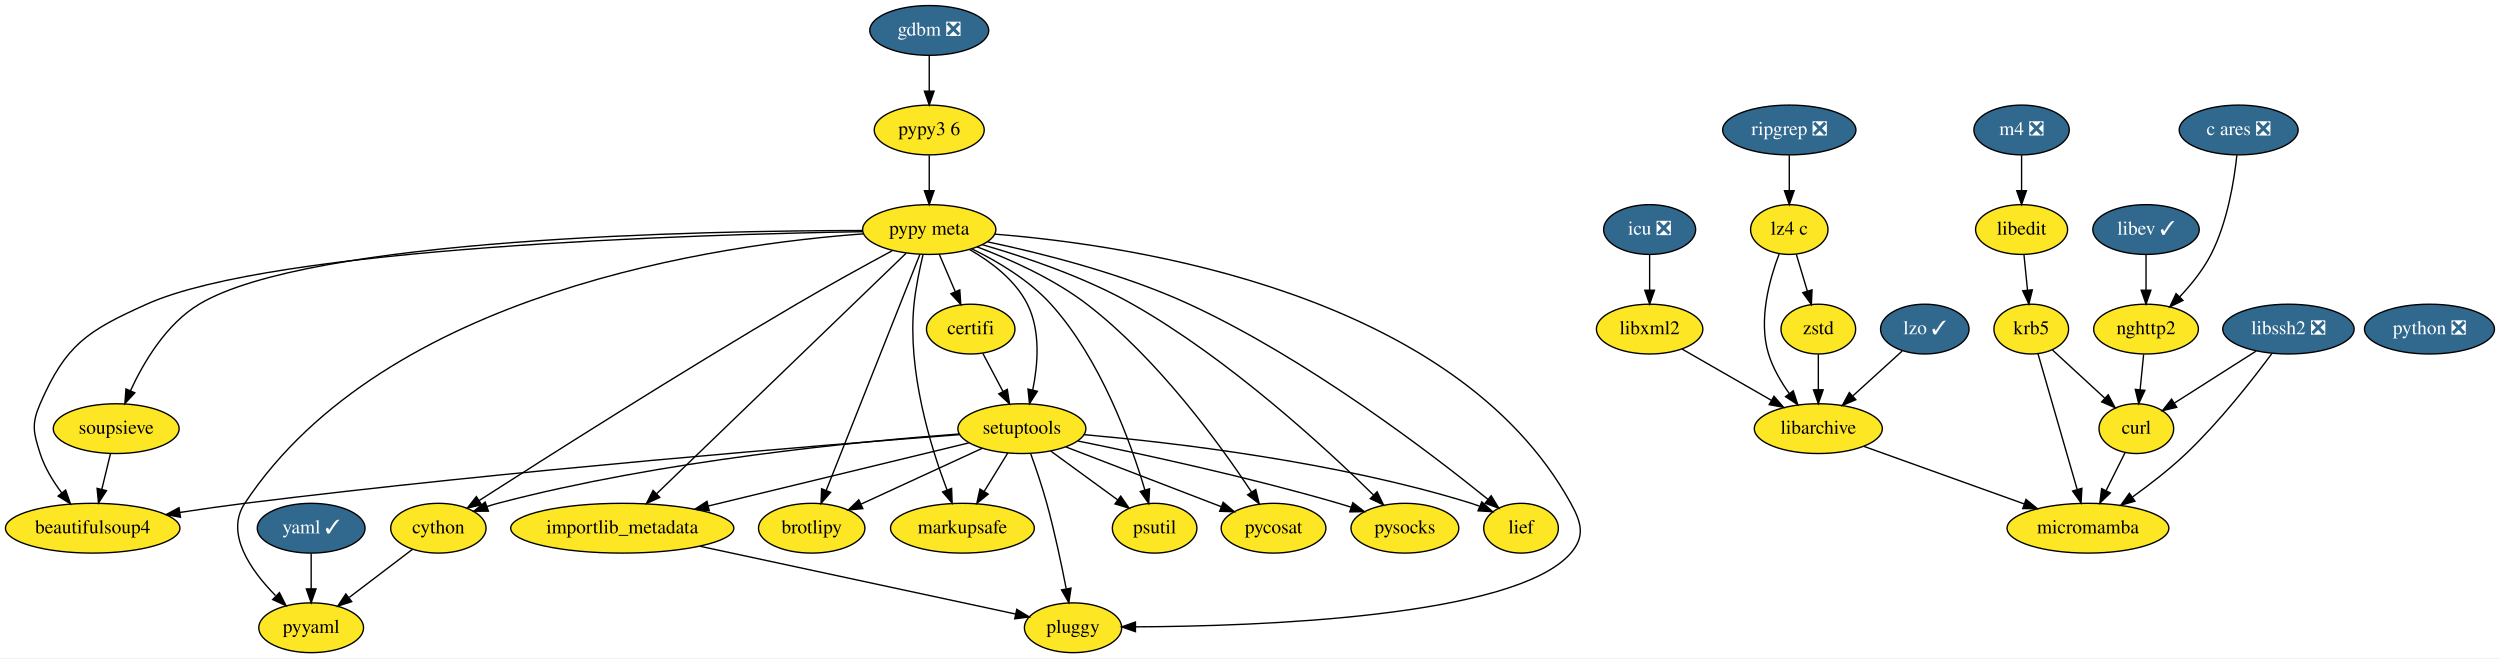
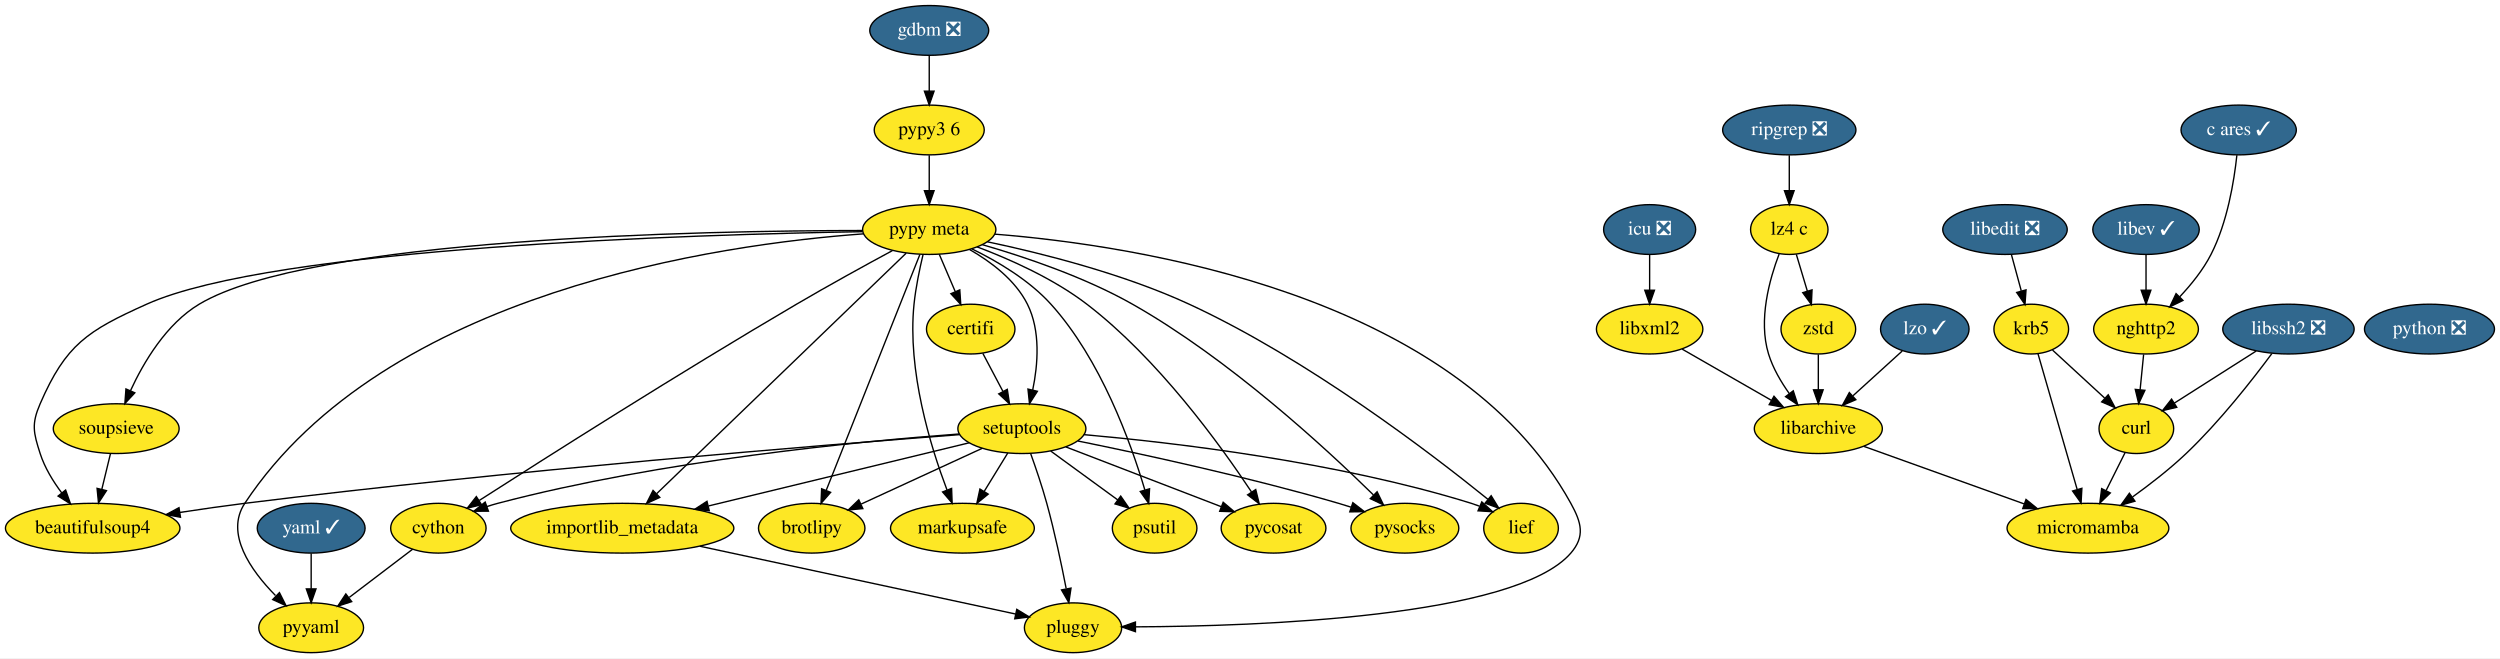
<svg xmlns="http://www.w3.org/2000/svg" xmlns:xlink="http://www.w3.org/1999/xlink" width="1808pt" height="476pt" viewBox="0.00 0.00 1808.04 476.00">
  <g id="graph0" class="graph" transform="scale(1 1) rotate(0) translate(4 472)">
    <polygon fill="white" stroke="transparent" points="-4,4 -4,-472 1804.04,-472 1804.04,4 -4,4" />
    <g id="node1" class="node">
      <g id="a_node1">
        <a xlink:href="https://github.com/conda-forge/beautifulsoup4-feedstock" xlink:title="beautifulsoup4">
          <ellipse fill="#fde725" stroke="black" cx="63.04" cy="-90" rx="63.09" ry="18" />
          <text text-anchor="middle" x="63.04" y="-86.3" font-family="Times,serif" font-size="14.00">beautifulsoup4</text>
        </a>
      </g>
    </g>
    <g id="node2" class="node">
      <g id="a_node2">
        <a xlink:href="https://github.com/conda-forge/brotlipy-feedstock" xlink:title="brotlipy">
          <ellipse fill="#fde725" stroke="black" cx="583.04" cy="-90" rx="38.5" ry="18" />
          <text text-anchor="middle" x="583.04" y="-86.3" font-family="Times,serif" font-size="14.00">brotlipy</text>
        </a>
      </g>
    </g>
    <g id="node3" class="node">
      <g id="a_node3">
        <a xlink:href="https://github.com/conda-forge/certifi-feedstock" xlink:title="certifi">
          <ellipse fill="#fde725" stroke="black" cx="698.04" cy="-234" rx="32" ry="18" />
          <text text-anchor="middle" x="698.04" y="-230.3" font-family="Times,serif" font-size="14.00">certifi</text>
        </a>
      </g>
    </g>
    <g id="node4" class="node">
      <g id="a_node4">
        <a xlink:href="https://github.com/conda-forge/setuptools-feedstock" xlink:title="setuptools">
          <ellipse fill="#fde725" stroke="black" cx="735.04" cy="-162" rx="46.29" ry="18" />
          <text text-anchor="middle" x="735.04" y="-158.3" font-family="Times,serif" font-size="14.00">setuptools</text>
        </a>
      </g>
    </g>
    <g id="edge1" class="edge">
      <path fill="none" stroke="black" d="M706.81,-216.41C711.13,-208.25 716.43,-198.22 721.27,-189.07" />
      <polygon fill="black" stroke="black" points="724.5,-190.43 726.08,-179.96 718.31,-187.16 724.5,-190.43" />
    </g>
    <g id="edge2" class="edge">
      <path fill="none" stroke="black" d="M690.14,-157.68C594.74,-150.41 364.88,-131.85 173.04,-108 157.79,-106.1 141.39,-103.74 126.03,-101.39" />
      <polygon fill="black" stroke="black" points="126.53,-97.93 116.11,-99.85 125.45,-104.84 126.53,-97.93" />
    </g>
    <g id="edge3" class="edge">
      <path fill="none" stroke="black" d="M706.45,-147.83C681.64,-136.41 645.59,-119.81 618.86,-107.49" />
      <polygon fill="black" stroke="black" points="620.02,-104.17 609.47,-103.17 617.09,-110.53 620.02,-104.17" />
    </g>
    <g id="node5" class="node">
      <g id="a_node5">
        <a xlink:href="https://github.com/conda-forge/cython-feedstock" xlink:title="cython">
          <ellipse fill="#fde725" stroke="black" cx="313.04" cy="-90" rx="34.5" ry="18" />
          <text text-anchor="middle" x="313.04" y="-86.3" font-family="Times,serif" font-size="14.00">cython</text>
        </a>
      </g>
    </g>
    <g id="edge4" class="edge">
      <path fill="none" stroke="black" d="M689.73,-158.15C617.94,-152.87 474.09,-139.12 356.04,-108 353.44,-107.31 350.78,-106.52 348.13,-105.65" />
      <polygon fill="black" stroke="black" points="349.23,-102.32 338.63,-102.26 346.88,-108.92 349.23,-102.32" />
    </g>
    <g id="node6" class="node">
      <g id="a_node6">
        <a xlink:href="https://github.com/conda-forge/markupsafe-feedstock" xlink:title="markupsafe">
          <ellipse fill="#fde725" stroke="black" cx="692.04" cy="-90" rx="52" ry="18" />
          <text text-anchor="middle" x="692.04" y="-86.3" font-family="Times,serif" font-size="14.00">markupsafe</text>
        </a>
      </g>
    </g>
    <g id="edge5" class="edge">
      <path fill="none" stroke="black" d="M724.85,-144.41C719.73,-136.08 713.42,-125.8 707.7,-116.49" />
      <polygon fill="black" stroke="black" points="710.68,-114.65 702.46,-107.96 704.71,-118.31 710.68,-114.65" />
    </g>
    <g id="node7" class="node">
      <g id="a_node7">
        <a xlink:href="https://github.com/conda-forge/pluggy-feedstock" xlink:title="pluggy">
          <ellipse fill="#fde725" stroke="black" cx="772.04" cy="-18" rx="35.19" ry="18" />
          <text text-anchor="middle" x="772.04" y="-14.3" font-family="Times,serif" font-size="14.00">pluggy</text>
        </a>
      </g>
    </g>
    <g id="edge6" class="edge">
      <path fill="none" stroke="black" d="M741.39,-143.97C745.1,-133.66 749.69,-120.18 753.04,-108 758.67,-87.57 763.62,-64.11 767.06,-46.4" />
      <polygon fill="black" stroke="black" points="770.57,-46.68 768.99,-36.21 763.69,-45.38 770.57,-46.68" />
    </g>
    <g id="node8" class="node">
      <g id="a_node8">
        <a xlink:href="https://github.com/conda-forge/psutil-feedstock" xlink:title="psutil">
          <ellipse fill="#fde725" stroke="black" cx="831.04" cy="-90" rx="30.59" ry="18" />
          <text text-anchor="middle" x="831.04" y="-86.3" font-family="Times,serif" font-size="14.00">psutil</text>
        </a>
      </g>
    </g>
    <g id="edge7" class="edge">
      <path fill="none" stroke="black" d="M755.87,-145.81C770.11,-135.43 789.11,-121.58 804.44,-110.4" />
      <polygon fill="black" stroke="black" points="806.51,-113.22 812.53,-104.5 802.38,-107.57 806.51,-113.22" />
    </g>
    <g id="node9" class="node">
      <g id="a_node9">
        <a xlink:href="https://github.com/conda-forge/pycosat-feedstock" xlink:title="pycosat">
          <ellipse fill="#fde725" stroke="black" cx="917.04" cy="-90" rx="37.89" ry="18" />
          <text text-anchor="middle" x="917.04" y="-86.3" font-family="Times,serif" font-size="14.00">pycosat</text>
        </a>
      </g>
    </g>
    <g id="edge8" class="edge">
      <path fill="none" stroke="black" d="M766.75,-148.81C798.08,-136.76 846.02,-118.32 879.3,-105.52" />
      <polygon fill="black" stroke="black" points="880.62,-108.76 888.69,-101.9 878.1,-102.23 880.62,-108.76" />
    </g>
    <g id="node10" class="node">
      <g id="a_node10">
        <a xlink:href="https://github.com/conda-forge/pysocks-feedstock" xlink:title="pysocks">
          <ellipse fill="#fde725" stroke="black" cx="1012.04" cy="-90" rx="39" ry="18" />
          <text text-anchor="middle" x="1012.04" y="-86.3" font-family="Times,serif" font-size="14.00">pysocks</text>
        </a>
      </g>
    </g>
    <g id="edge9" class="edge">
      <path fill="none" stroke="black" d="M775.53,-153.07C821.57,-143.73 898.82,-127.03 964.04,-108 967,-107.14 970.05,-106.19 973.1,-105.21" />
      <polygon fill="black" stroke="black" points="974.4,-108.46 982.77,-101.96 972.18,-101.82 974.4,-108.46" />
    </g>
    <g id="node11" class="node">
      <g id="a_node11">
        <a xlink:href="https://github.com/conda-forge/importlib_metadata-feedstock" xlink:title="importlib_metadata">
          <ellipse fill="#fde725" stroke="black" cx="446.04" cy="-90" rx="80.69" ry="18" />
          <text text-anchor="middle" x="446.04" y="-86.3" font-family="Times,serif" font-size="14.00">importlib_metadata</text>
        </a>
      </g>
    </g>
    <g id="edge10" class="edge">
      <path fill="none" stroke="black" d="M696.97,-151.78C648.96,-140.15 565.79,-120.01 508.45,-106.11" />
      <polygon fill="black" stroke="black" points="508.95,-102.64 498.41,-103.68 507.3,-109.44 508.95,-102.64" />
    </g>
    <g id="node12" class="node">
      <g id="a_node12">
        <a xlink:href="https://github.com/conda-forge/lief-feedstock" xlink:title="lief">
          <ellipse fill="#fde725" stroke="black" cx="1096.04" cy="-90" rx="27" ry="18" />
          <text text-anchor="middle" x="1096.04" y="-86.3" font-family="Times,serif" font-size="14.00">lief</text>
        </a>
      </g>
    </g>
    <g id="edge11" class="edge">
      <path fill="none" stroke="black" d="M779.84,-157.67C843.37,-152.07 962.73,-138.25 1060.04,-108 1061.97,-107.4 1063.93,-106.71 1065.89,-105.97" />
      <polygon fill="black" stroke="black" points="1067.66,-109.03 1075.5,-101.91 1064.93,-102.58 1067.66,-109.03" />
    </g>
    <g id="node15" class="node">
      <g id="a_node15">
        <a xlink:href="https://github.com/conda-forge/pyyaml-feedstock" xlink:title="pyyaml">
          <ellipse fill="#fde725" stroke="black" cx="221.04" cy="-18" rx="37.89" ry="18" />
          <text text-anchor="middle" x="221.04" y="-14.3" font-family="Times,serif" font-size="14.00">pyyaml</text>
        </a>
      </g>
    </g>
    <g id="edge13" class="edge">
      <path fill="none" stroke="black" d="M294.43,-74.83C281.26,-64.82 263.39,-51.22 248.58,-39.95" />
      <polygon fill="black" stroke="black" points="250.35,-36.9 240.27,-33.63 246.11,-42.47 250.35,-36.9" />
    </g>
-     <g id="edge29" class="edge">
+     <g id="edge28" class="edge">
      <path fill="none" stroke="black" d="M502.09,-76.97C567,-63.03 672.44,-40.39 730.47,-27.93" />
      <polygon fill="black" stroke="black" points="731.35,-31.32 740.39,-25.8 729.88,-24.47 731.35,-31.32" />
    </g>
    <g id="node13" class="node">
      <g id="a_node13">
        <a xlink:href="https://github.com/conda-forge/curl-feedstock" xlink:title="curl">
          <ellipse fill="#fde725" stroke="black" cx="1541.04" cy="-162" rx="27" ry="18" />
          <text text-anchor="middle" x="1541.04" y="-158.3" font-family="Times,serif" font-size="14.00">curl</text>
        </a>
      </g>
    </g>
    <g id="node14" class="node">
      <g id="a_node14">
        <a xlink:href="https://github.com/conda-forge/micromamba-feedstock" xlink:title="micromamba">
          <ellipse fill="#fde725" stroke="black" cx="1506.04" cy="-90" rx="58.5" ry="18" />
          <text text-anchor="middle" x="1506.04" y="-86.3" font-family="Times,serif" font-size="14.00">micromamba</text>
        </a>
      </g>
    </g>
    <g id="edge12" class="edge">
      <path fill="none" stroke="black" d="M1532.93,-144.76C1528.85,-136.61 1523.81,-126.53 1519.2,-117.31" />
      <polygon fill="black" stroke="black" points="1522.21,-115.5 1514.61,-108.12 1515.95,-118.63 1522.21,-115.5" />
    </g>
    <g id="node16" class="node">
      <g id="a_node16">
        <a xlink:href="https://github.com/conda-forge/icu-feedstock/pull/33" xlink:title="icu ❎">
          <ellipse fill="#31688e" stroke="black" cx="1189.04" cy="-306" rx="33.29" ry="18" />
          <text text-anchor="middle" x="1189.04" y="-302.3" font-family="Times,serif" font-size="14.00" fill="white">icu ❎</text>
        </a>
      </g>
    </g>
    <g id="node17" class="node">
      <g id="a_node17">
        <a xlink:href="https://github.com/conda-forge/libxml2-feedstock" xlink:title="libxml2">
          <ellipse fill="#fde725" stroke="black" cx="1189.04" cy="-234" rx="38.5" ry="18" />
          <text text-anchor="middle" x="1189.04" y="-230.3" font-family="Times,serif" font-size="14.00">libxml2</text>
        </a>
      </g>
    </g>
    <g id="edge14" class="edge">
      <path fill="none" stroke="black" d="M1189.04,-287.7C1189.04,-279.98 1189.04,-270.71 1189.04,-262.11" />
      <polygon fill="black" stroke="black" points="1192.54,-262.1 1189.04,-252.1 1185.54,-262.1 1192.54,-262.1" />
    </g>
    <g id="node18" class="node">
      <g id="a_node18">
        <a xlink:href="https://github.com/conda-forge/libarchive-feedstock" xlink:title="libarchive">
          <ellipse fill="#fde725" stroke="black" cx="1311.04" cy="-162" rx="46.29" ry="18" />
          <text text-anchor="middle" x="1311.04" y="-158.3" font-family="Times,serif" font-size="14.00">libarchive</text>
        </a>
      </g>
    </g>
    <g id="edge15" class="edge">
      <path fill="none" stroke="black" d="M1212.57,-219.5C1230.9,-208.98 1256.62,-194.23 1277.17,-182.44" />
      <polygon fill="black" stroke="black" points="1278.98,-185.43 1285.91,-177.42 1275.5,-179.36 1278.98,-185.43" />
    </g>
    <g id="edge18" class="edge">
      <path fill="none" stroke="black" d="M1344.12,-149.13C1375.91,-137.72 1424.22,-120.37 1459.81,-107.6" />
      <polygon fill="black" stroke="black" points="1461.25,-110.8 1469.48,-104.13 1458.89,-104.21 1461.25,-110.8" />
    </g>
    <g id="node19" class="node">
      <g id="a_node19">
        <a xlink:href="https://github.com/conda-forge/krb5-feedstock" xlink:title="krb5">
          <ellipse fill="#fde725" stroke="black" cx="1465.04" cy="-234" rx="27" ry="18" />
          <text text-anchor="middle" x="1465.04" y="-230.3" font-family="Times,serif" font-size="14.00">krb5</text>
        </a>
      </g>
    </g>
    <g id="edge16" class="edge">
      <path fill="none" stroke="black" d="M1480.42,-218.83C1491.24,-208.87 1505.9,-195.37 1518.1,-184.14" />
      <polygon fill="black" stroke="black" points="1520.7,-186.49 1525.69,-177.14 1515.96,-181.34 1520.7,-186.49" />
    </g>
    <g id="edge17" class="edge">
      <path fill="none" stroke="black" d="M1469.91,-216.15C1476.9,-191.94 1489.86,-147.05 1498.21,-118.13" />
      <polygon fill="black" stroke="black" points="1501.65,-118.85 1501.06,-108.27 1494.92,-116.9 1501.65,-118.85" />
    </g>
    <g id="node20" class="node">
      <g id="a_node20">
-         <a xlink:href="https://github.com/conda-forge/libedit-feedstock" xlink:title="libedit">
-           <ellipse fill="#fde725" stroke="black" cx="1458.04" cy="-306" rx="33.29" ry="18" />
-           <text text-anchor="middle" x="1458.04" y="-302.3" font-family="Times,serif" font-size="14.00">libedit</text>
+         <a xlink:href="https://github.com/conda-forge/libedit-feedstock/pull/9" xlink:title="libedit ❎">
+           <ellipse fill="#31688e" stroke="black" cx="1446.04" cy="-306" rx="45" ry="18" />
+           <text text-anchor="middle" x="1446.04" y="-302.3" font-family="Times,serif" font-size="14.00" fill="white">libedit ❎</text>
        </a>
      </g>
    </g>
    <g id="edge19" class="edge">
-       <path fill="none" stroke="black" d="M1459.77,-287.7C1460.55,-279.98 1461.47,-270.71 1462.33,-262.11" />
-       <polygon fill="black" stroke="black" points="1465.82,-262.4 1463.33,-252.1 1458.86,-261.71 1465.82,-262.4" />
+       <path fill="none" stroke="black" d="M1450.64,-288.05C1452.79,-280.14 1455.4,-270.54 1457.8,-261.69" />
+       <polygon fill="black" stroke="black" points="1461.25,-262.36 1460.49,-251.79 1454.49,-260.52 1461.25,-262.36" />
    </g>
    <g id="node21" class="node">
      <g id="a_node21">
        <a xlink:href="https://github.com/conda-forge/libev-feedstock/pull/10" xlink:title="libev ✓">
          <ellipse fill="#31688e" stroke="black" cx="1548.04" cy="-306" rx="38.5" ry="18" />
          <text text-anchor="middle" x="1548.04" y="-302.3" font-family="Times,serif" font-size="14.00" fill="white">libev ✓</text>
        </a>
      </g>
    </g>
    <g id="node22" class="node">
      <g id="a_node22">
        <a xlink:href="https://github.com/conda-forge/nghttp2-feedstock" xlink:title="nghttp2">
          <ellipse fill="#fde725" stroke="black" cx="1548.04" cy="-234" rx="37.89" ry="18" />
          <text text-anchor="middle" x="1548.04" y="-230.3" font-family="Times,serif" font-size="14.00">nghttp2</text>
        </a>
      </g>
    </g>
    <g id="edge20" class="edge">
      <path fill="none" stroke="black" d="M1548.04,-287.7C1548.04,-279.98 1548.04,-270.71 1548.04,-262.11" />
      <polygon fill="black" stroke="black" points="1551.54,-262.1 1548.04,-252.1 1544.54,-262.1 1551.54,-262.1" />
    </g>
    <g id="edge21" class="edge">
      <path fill="none" stroke="black" d="M1546.31,-215.7C1545.54,-207.98 1544.62,-198.71 1543.76,-190.11" />
      <polygon fill="black" stroke="black" points="1547.23,-189.71 1542.75,-180.1 1540.27,-190.4 1547.23,-189.71" />
    </g>
    <g id="node23" class="node">
      <g id="a_node23">
        <a xlink:href="https://github.com/conda-forge/libssh2-feedstock/pull/43" xlink:title="libssh2 ❎">
          <ellipse fill="#31688e" stroke="black" cx="1651.04" cy="-234" rx="47.5" ry="18" />
          <text text-anchor="middle" x="1651.04" y="-230.3" font-family="Times,serif" font-size="14.00" fill="white">libssh2 ❎</text>
        </a>
      </g>
    </g>
    <g id="edge22" class="edge">
      <path fill="none" stroke="black" d="M1627.72,-218.15C1610.37,-207.12 1586.66,-192.03 1568.42,-180.42" />
      <polygon fill="black" stroke="black" points="1570.27,-177.45 1559.95,-175.03 1566.51,-183.36 1570.27,-177.45" />
    </g>
    <g id="edge23" class="edge">
      <path fill="none" stroke="black" d="M1639.01,-216.25C1625.17,-197.57 1601.24,-166.96 1577.04,-144 1565.17,-132.73 1550.89,-121.67 1538.27,-112.59" />
      <polygon fill="black" stroke="black" points="1540.03,-109.55 1529.84,-106.65 1536,-115.27 1540.03,-109.55" />
    </g>
    <g id="node24" class="node">
      <g id="a_node24">
        <a xlink:href="https://github.com/conda-forge/lz4-c-feedstock" xlink:title="lz4 c">
          <ellipse fill="#fde725" stroke="black" cx="1290.04" cy="-306" rx="28" ry="18" />
          <text text-anchor="middle" x="1290.04" y="-302.3" font-family="Times,serif" font-size="14.00">lz4 c</text>
        </a>
      </g>
    </g>
    <g id="edge24" class="edge">
      <path fill="none" stroke="black" d="M1282.7,-288.3C1275.77,-270.18 1267.49,-240.56 1275.04,-216 1278.18,-205.79 1284.03,-195.79 1290.11,-187.27" />
      <polygon fill="black" stroke="black" points="1292.91,-189.37 1296.18,-179.29 1287.34,-185.13 1292.91,-189.37" />
    </g>
    <g id="node25" class="node">
      <g id="a_node25">
        <a xlink:href="https://github.com/conda-forge/zstd-feedstock" xlink:title="zstd">
          <ellipse fill="#fde725" stroke="black" cx="1311.04" cy="-234" rx="27" ry="18" />
          <text text-anchor="middle" x="1311.04" y="-230.3" font-family="Times,serif" font-size="14.00">zstd</text>
        </a>
      </g>
    </g>
    <g id="edge25" class="edge">
      <path fill="none" stroke="black" d="M1295.13,-288.05C1297.53,-280.06 1300.45,-270.33 1303.12,-261.4" />
      <polygon fill="black" stroke="black" points="1306.49,-262.37 1306.01,-251.79 1299.78,-260.36 1306.49,-262.37" />
    </g>
    <g id="edge26" class="edge">
      <path fill="none" stroke="black" d="M1311.04,-215.7C1311.04,-207.98 1311.04,-198.71 1311.04,-190.11" />
      <polygon fill="black" stroke="black" points="1314.54,-190.1 1311.04,-180.1 1307.54,-190.1 1314.54,-190.1" />
    </g>
    <g id="node26" class="node">
      <g id="a_node26">
        <a xlink:href="https://github.com/conda-forge/lzo-feedstock/pull/6" xlink:title="lzo ✓">
          <ellipse fill="#31688e" stroke="black" cx="1388.04" cy="-234" rx="32" ry="18" />
          <text text-anchor="middle" x="1388.04" y="-230.3" font-family="Times,serif" font-size="14.00" fill="white">lzo ✓</text>
        </a>
      </g>
    </g>
    <g id="edge27" class="edge">
      <path fill="none" stroke="black" d="M1371.71,-218.15C1361.38,-208.76 1347.82,-196.44 1336.14,-185.82" />
      <polygon fill="black" stroke="black" points="1338.17,-182.93 1328.42,-178.8 1333.47,-188.11 1338.17,-182.93" />
    </g>
    <g id="node27" class="node">
      <g id="a_node27">
-         <a xlink:href="https://github.com/conda-forge/m4-feedstock/pull/18" xlink:title="m4 ❎">
-           <ellipse fill="#31688e" stroke="black" cx="1458.04" cy="-378" rx="34.5" ry="18" />
-           <text text-anchor="middle" x="1458.04" y="-374.3" font-family="Times,serif" font-size="14.00" fill="white">m4 ❎</text>
-         </a>
-       </g>
-     </g>
-     <g id="edge28" class="edge">
-       <path fill="none" stroke="black" d="M1458.04,-359.7C1458.04,-351.98 1458.04,-342.71 1458.04,-334.11" />
-       <polygon fill="black" stroke="black" points="1461.54,-334.1 1458.04,-324.1 1454.54,-334.1 1461.54,-334.1" />
-     </g>
-     <g id="node28" class="node">
-       <g id="a_node28">
        <a xlink:href="https://github.com/conda-forge/python-feedstock/pull/376" xlink:title="python ❎">
          <ellipse fill="#31688e" stroke="black" cx="1753.04" cy="-234" rx="47" ry="18" />
          <text text-anchor="middle" x="1753.04" y="-230.3" font-family="Times,serif" font-size="14.00" fill="white">python ❎</text>
        </a>
      </g>
    </g>
-     <g id="node29" class="node">
-       <g id="a_node29">
+     <g id="node28" class="node">
+       <g id="a_node28">
        <a xlink:href="https://github.com/conda-forge/yaml-feedstock/pull/19" xlink:title="yaml ✓">
          <ellipse fill="#31688e" stroke="black" cx="221.04" cy="-90" rx="39" ry="18" />
          <text text-anchor="middle" x="221.04" y="-86.3" font-family="Times,serif" font-size="14.00" fill="white">yaml ✓</text>
        </a>
      </g>
    </g>
-     <g id="edge30" class="edge">
+     <g id="edge29" class="edge">
      <path fill="none" stroke="black" d="M221.04,-71.7C221.04,-63.98 221.04,-54.71 221.04,-46.11" />
      <polygon fill="black" stroke="black" points="224.54,-46.1 221.04,-36.1 217.54,-46.1 224.54,-46.1" />
    </g>
-     <g id="node30" class="node">
-       <g id="a_node30">
+     <g id="node29" class="node">
+       <g id="a_node29">
        <a xlink:href="https://github.com/conda-forge/gdbm-feedstock/pull/4" xlink:title="gdbm ❎">
          <ellipse fill="#31688e" stroke="black" cx="668.04" cy="-450" rx="43" ry="18" />
          <text text-anchor="middle" x="668.04" y="-446.3" font-family="Times,serif" font-size="14.00" fill="white">gdbm ❎</text>
        </a>
      </g>
    </g>
-     <g id="node31" class="node">
-       <g id="a_node31">
+     <g id="node30" class="node">
+       <g id="a_node30">
        <a xlink:href="https://github.com/conda-forge/pypy3.6-feedstock" xlink:title="pypy3 6">
          <ellipse fill="#fde725" stroke="black" cx="668.04" cy="-378" rx="39.79" ry="18" />
          <text text-anchor="middle" x="668.04" y="-374.3" font-family="Times,serif" font-size="14.00">pypy3 6</text>
        </a>
      </g>
    </g>
-     <g id="edge31" class="edge">
+     <g id="edge30" class="edge">
      <path fill="none" stroke="black" d="M668.04,-431.7C668.04,-423.98 668.04,-414.71 668.04,-406.11" />
      <polygon fill="black" stroke="black" points="671.54,-406.1 668.04,-396.1 664.54,-406.1 671.54,-406.1" />
    </g>
-     <g id="node32" class="node">
-       <g id="a_node32">
+     <g id="node31" class="node">
+       <g id="a_node31">
        <a xlink:href="https://github.com/conda-forge/pypy-meta-feedstock" xlink:title="pypy meta">
          <ellipse fill="#fde725" stroke="black" cx="668.04" cy="-306" rx="48.19" ry="18" />
          <text text-anchor="middle" x="668.04" y="-302.3" font-family="Times,serif" font-size="14.00">pypy meta</text>
        </a>
      </g>
    </g>
-     <g id="edge32" class="edge">
+     <g id="edge31" class="edge">
      <path fill="none" stroke="black" d="M668.04,-359.7C668.04,-351.98 668.04,-342.71 668.04,-334.11" />
      <polygon fill="black" stroke="black" points="671.54,-334.1 668.04,-324.1 664.54,-334.1 671.54,-334.1" />
    </g>
-     <g id="edge35" class="edge">
+     <g id="edge34" class="edge">
      <path fill="none" stroke="black" d="M619.72,-304.45C500.25,-302.47 194.08,-293.39 102.04,-252 59.31,-232.78 43.7,-222.98 25.04,-180 18.67,-165.32 20.15,-159.23 25.04,-144 28.32,-133.81 34.35,-123.93 40.67,-115.5" />
      <polygon fill="black" stroke="black" points="43.46,-117.61 46.98,-107.61 38,-113.24 43.46,-117.61" />
    </g>
-     <g id="edge36" class="edge">
+     <g id="edge35" class="edge">
      <path fill="none" stroke="black" d="M661.23,-287.85C646.43,-250.58 611.25,-162 593.57,-117.49" />
      <polygon fill="black" stroke="black" points="596.72,-115.94 589.77,-107.94 590.21,-118.52 596.72,-115.94" />
    </g>
-     <g id="edge37" class="edge">
+     <g id="edge36" class="edge">
      <path fill="none" stroke="black" d="M675.31,-288.05C678.77,-279.97 682.99,-270.12 686.85,-261.11" />
      <polygon fill="black" stroke="black" points="690.13,-262.36 690.85,-251.79 683.69,-259.6 690.13,-262.36" />
    </g>
-     <g id="edge38" class="edge">
+     <g id="edge37" class="edge">
      <path fill="none" stroke="black" d="M697.29,-291.49C712.75,-282.64 730.29,-269.46 739.04,-252 748.65,-232.84 746.69,-208.35 742.86,-189.9" />
      <polygon fill="black" stroke="black" points="746.25,-189.02 740.54,-180.09 739.44,-190.63 746.25,-189.02" />
    </g>
-     <g id="edge39" class="edge">
+     <g id="edge38" class="edge">
      <path fill="none" stroke="black" d="M641.35,-290.74C621.97,-280.28 595.2,-265.58 572.04,-252 487.73,-202.56 390.34,-140.71 342.57,-110.05" />
      <polygon fill="black" stroke="black" points="344.27,-106.98 333.97,-104.52 340.49,-112.87 344.27,-106.98" />
    </g>
-     <g id="edge41" class="edge">
+     <g id="edge40" class="edge">
      <path fill="none" stroke="black" d="M663.58,-287.95C661.11,-277.63 658.29,-264.15 657.04,-252 652.11,-203.99 668.89,-149.32 680.9,-117.63" />
      <polygon fill="black" stroke="black" points="684.21,-118.77 684.6,-108.19 677.69,-116.22 684.21,-118.77" />
    </g>
-     <g id="edge42" class="edge">
+     <g id="edge41" class="edge">
      <path fill="none" stroke="black" d="M715.44,-302.65C815.99,-294.7 1048.3,-259.95 1132.04,-108 1139.77,-93.99 1142.5,-84.11 1132.04,-72 1091.87,-25.48 904.77,-19.06 817.32,-18.66" />
      <polygon fill="black" stroke="black" points="817.17,-15.16 807.16,-18.63 817.16,-22.16 817.17,-15.16" />
    </g>
-     <g id="edge43" class="edge">
+     <g id="edge42" class="edge">
      <path fill="none" stroke="black" d="M698.87,-292.03C717.36,-283.01 740.26,-269.46 756.04,-252 792.02,-212.2 813.74,-152.12 823.96,-117.72" />
      <polygon fill="black" stroke="black" points="827.38,-118.5 826.77,-107.92 820.65,-116.57 827.38,-118.5" />
    </g>
-     <g id="edge44" class="edge">
+     <g id="edge43" class="edge">
      <path fill="none" stroke="black" d="M702.63,-293.47C726.43,-284.5 757.97,-270.46 782.04,-252 833.33,-212.68 878.29,-150.67 901.11,-116.21" />
      <polygon fill="black" stroke="black" points="904.16,-117.96 906.69,-107.67 898.29,-114.13 904.16,-117.96" />
    </g>
-     <g id="edge45" class="edge">
+     <g id="edge44" class="edge">
      <path fill="none" stroke="black" d="M706.43,-295.05C737.03,-286.22 780.35,-271.66 815.04,-252 884.71,-212.52 954.5,-148.21 989.3,-114.05" />
      <polygon fill="black" stroke="black" points="991.94,-116.36 996.58,-106.83 987.02,-111.38 991.94,-116.36" />
    </g>
-     <g id="edge46" class="edge">
+     <g id="edge45" class="edge">
      <path fill="none" stroke="black" d="M651.36,-288.92C612.66,-251.61 516.61,-159.02 470.94,-115" />
      <polygon fill="black" stroke="black" points="473.17,-112.28 463.54,-107.86 468.31,-117.32 473.17,-112.28" />
    </g>
-     <g id="edge47" class="edge">
+     <g id="edge46" class="edge">
      <path fill="none" stroke="black" d="M710.09,-297.13C749.1,-288.92 808.18,-274.12 856.04,-252 941.48,-212.52 1030.57,-144.46 1072.08,-110.9" />
      <polygon fill="black" stroke="black" points="1074.43,-113.5 1079.97,-104.47 1070.01,-108.07 1074.43,-113.5" />
    </g>
-     <g id="edge40" class="edge">
+     <g id="edge39" class="edge">
      <path fill="none" stroke="black" d="M620.46,-302.88C517.39,-295.4 274.61,-261.5 173.04,-108 158.63,-86.22 177.18,-59.7 195.24,-41.31" />
      <polygon fill="black" stroke="black" points="198.09,-43.42 202.86,-33.96 193.23,-38.38 198.09,-43.42" />
    </g>
-     <g id="node34" class="node">
-       <g id="a_node34">
+     <g id="node33" class="node">
+       <g id="a_node33">
        <a xlink:href="https://github.com/conda-forge/soupsieve-feedstock" xlink:title="soupsieve">
          <ellipse fill="#fde725" stroke="black" cx="80.04" cy="-162" rx="45.5" ry="18" />
          <text text-anchor="middle" x="80.04" y="-158.3" font-family="Times,serif" font-size="14.00">soupsieve</text>
        </a>
      </g>
    </g>
-     <g id="edge48" class="edge">
+     <g id="edge47" class="edge">
      <path fill="none" stroke="black" d="M619.84,-305.3C505.28,-305.19 220.3,-299.98 140.04,-252 116.3,-237.8 99.91,-210.13 90.34,-189.4" />
      <polygon fill="black" stroke="black" points="93.51,-187.91 86.3,-180.15 87.09,-190.71 93.51,-187.91" />
    </g>
-     <g id="node33" class="node">
-       <g id="a_node33">
-         <a xlink:href="https://github.com/conda-forge/c-ares-feedstock/pull/9" xlink:title="c ares ❎">
-           <ellipse fill="#31688e" stroke="black" cx="1615.04" cy="-378" rx="43" ry="18" />
-           <text text-anchor="middle" x="1615.04" y="-374.3" font-family="Times,serif" font-size="14.00" fill="white">c ares ❎</text>
-         </a>
-       </g>
-     </g>
-     <g id="edge33" class="edge">
+     <g id="node32" class="node">
+       <g id="a_node32">
+         <a xlink:href="https://github.com/conda-forge/c-ares-feedstock/pull/9" xlink:title="c ares ✓">
+           <ellipse fill="#31688e" stroke="black" cx="1615.04" cy="-378" rx="41.69" ry="18" />
+           <text text-anchor="middle" x="1615.04" y="-374.3" font-family="Times,serif" font-size="14.00" fill="white">c ares ✓</text>
+         </a>
+       </g>
+     </g>
+     <g id="edge32" class="edge">
      <path fill="none" stroke="black" d="M1613.74,-359.74C1611.76,-341.14 1606.88,-311.12 1595.04,-288 1589.32,-276.82 1580.69,-266.13 1572.38,-257.32" />
      <polygon fill="black" stroke="black" points="1574.75,-254.74 1565.24,-250.09 1569.77,-259.66 1574.75,-254.74" />
    </g>
-     <g id="edge34" class="edge">
+     <g id="edge33" class="edge">
      <path fill="none" stroke="black" d="M75.93,-144.05C74.04,-136.26 71.74,-126.82 69.62,-118.08" />
      <polygon fill="black" stroke="black" points="73,-117.17 67.24,-108.28 66.2,-118.82 73,-117.17" />
    </g>
-     <g id="node35" class="node">
-       <g id="a_node35">
+     <g id="node34" class="node">
+       <g id="a_node34">
        <a xlink:href="https://github.com/conda-forge/ripgrep-feedstock/pull/15" xlink:title="ripgrep ❎">
          <ellipse fill="#31688e" stroke="black" cx="1290.04" cy="-378" rx="48.19" ry="18" />
          <text text-anchor="middle" x="1290.04" y="-374.3" font-family="Times,serif" font-size="14.00" fill="white">ripgrep ❎</text>
        </a>
      </g>
    </g>
-     <g id="edge49" class="edge">
+     <g id="edge48" class="edge">
      <path fill="none" stroke="black" d="M1290.04,-359.7C1290.04,-351.98 1290.04,-342.71 1290.04,-334.11" />
      <polygon fill="black" stroke="black" points="1293.54,-334.1 1290.04,-324.1 1286.54,-334.1 1293.54,-334.1" />
    </g>
  </g>
</svg>
